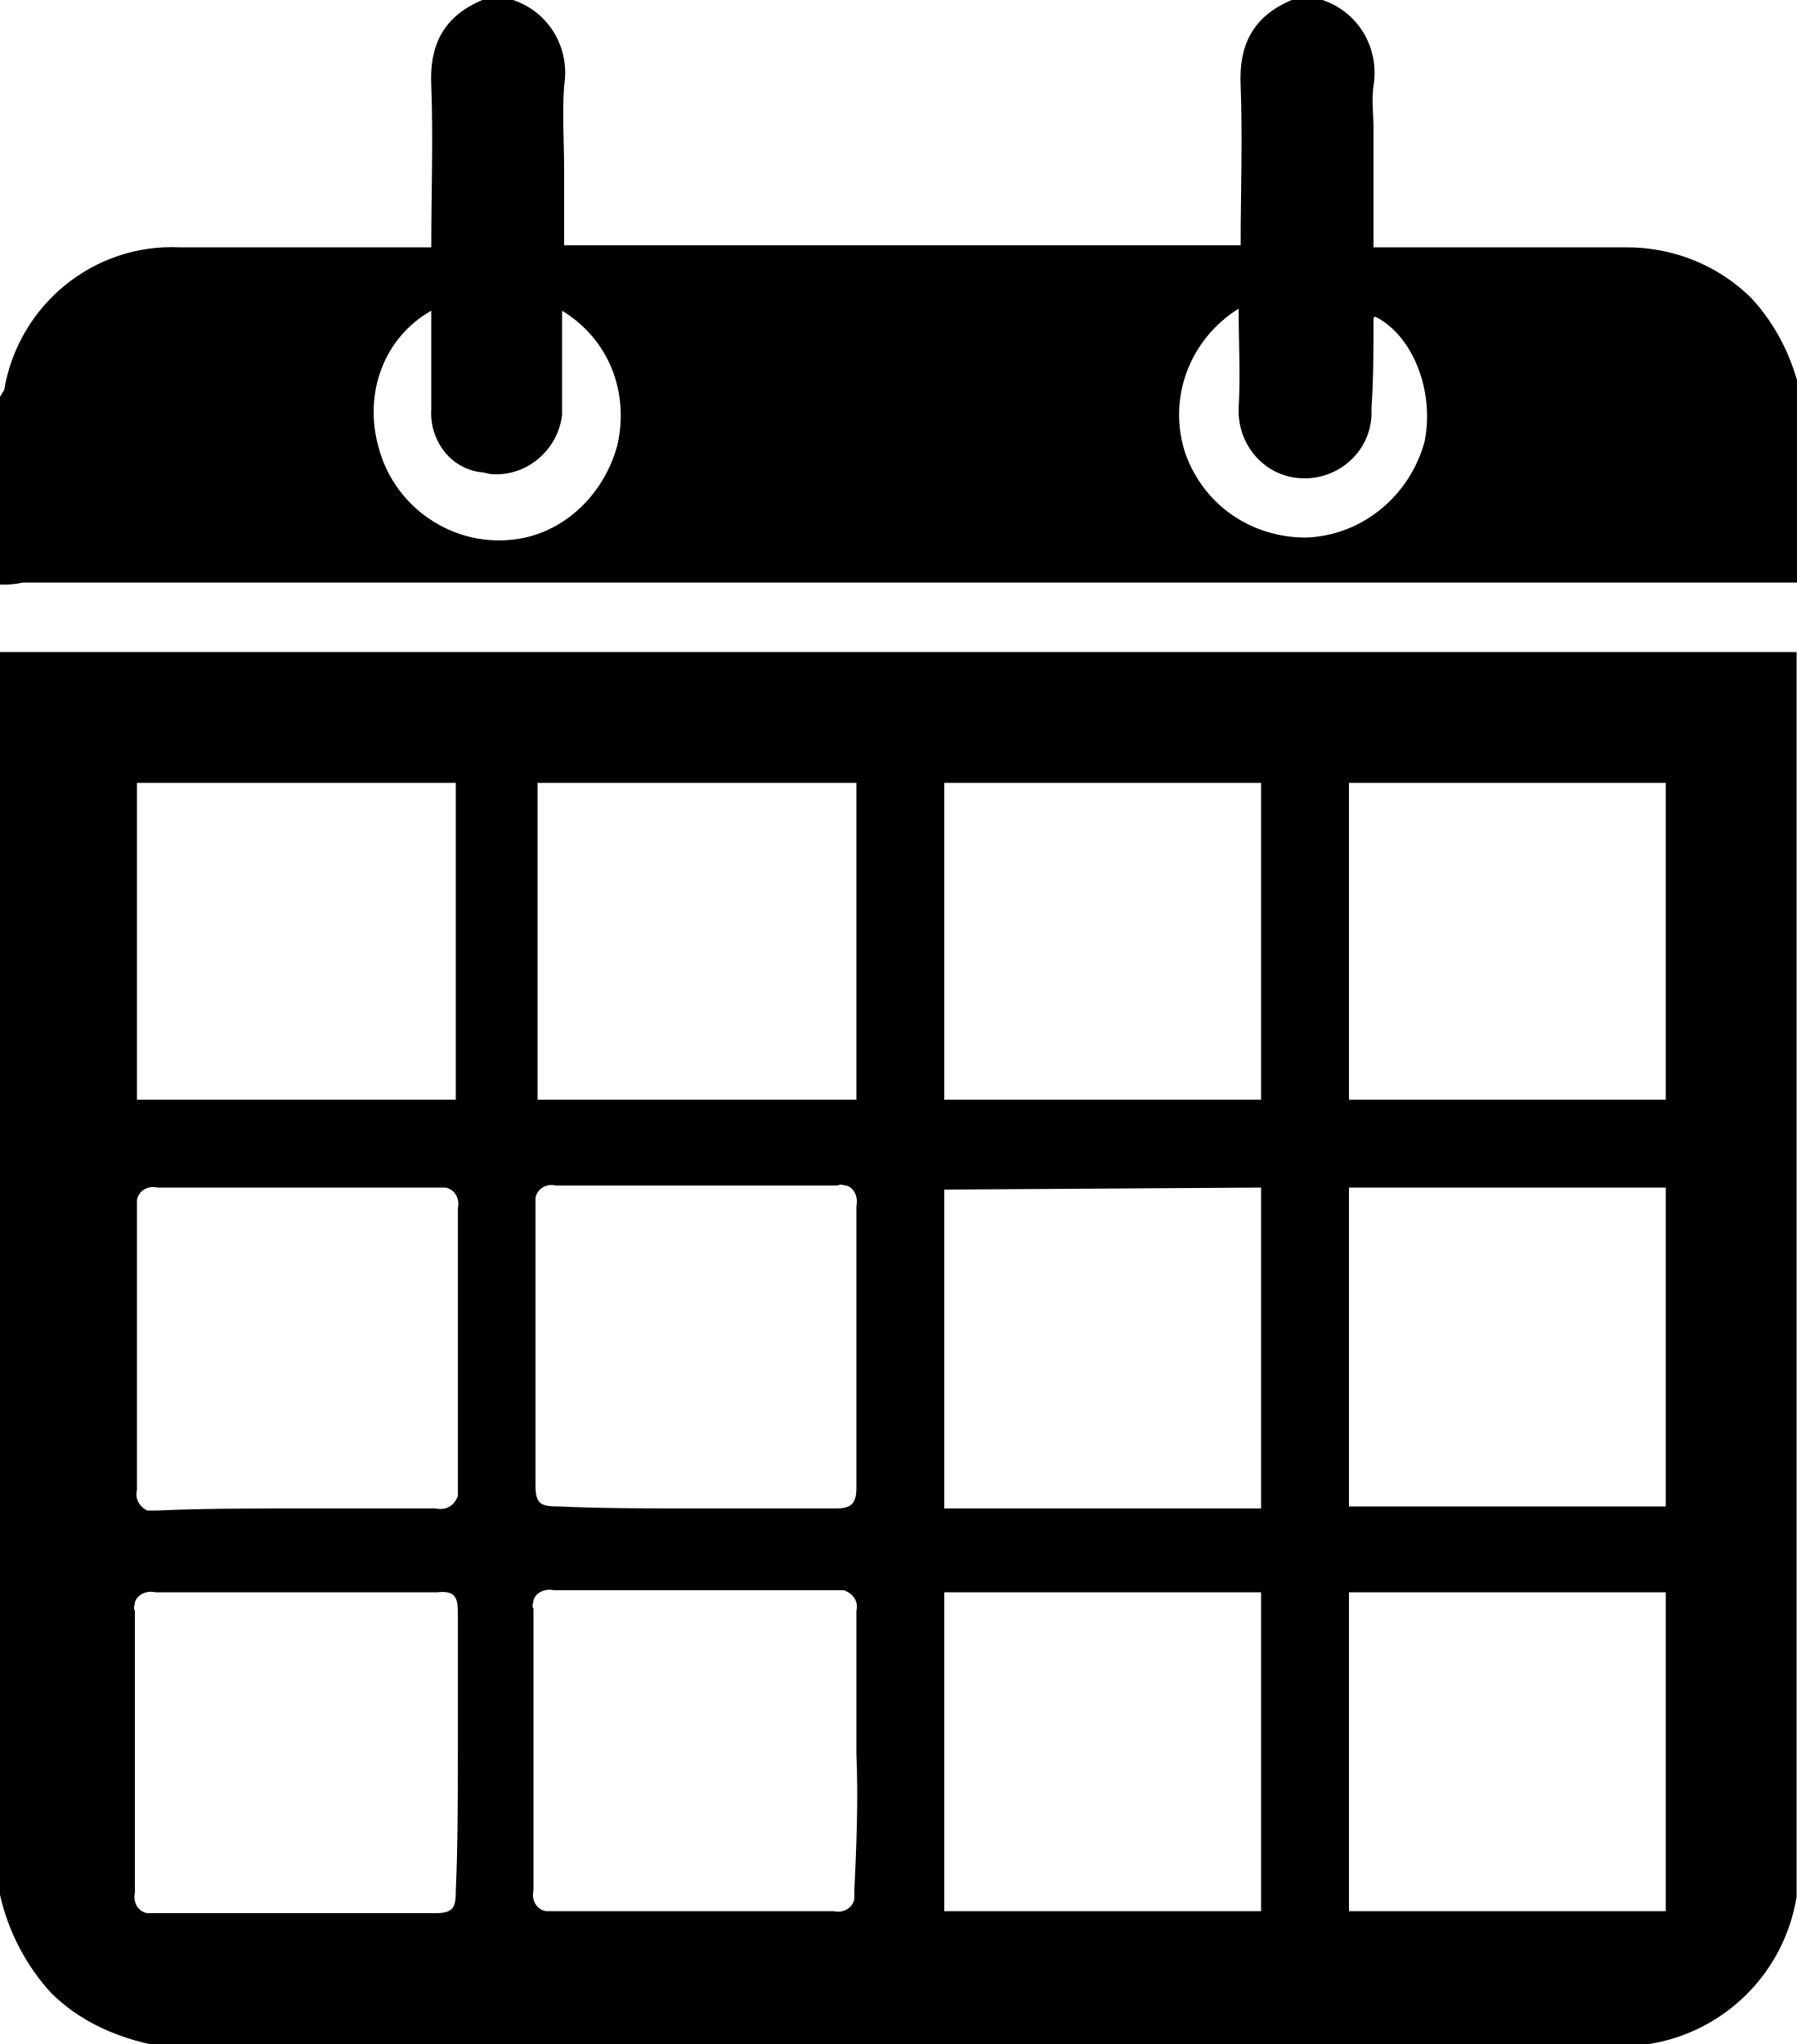
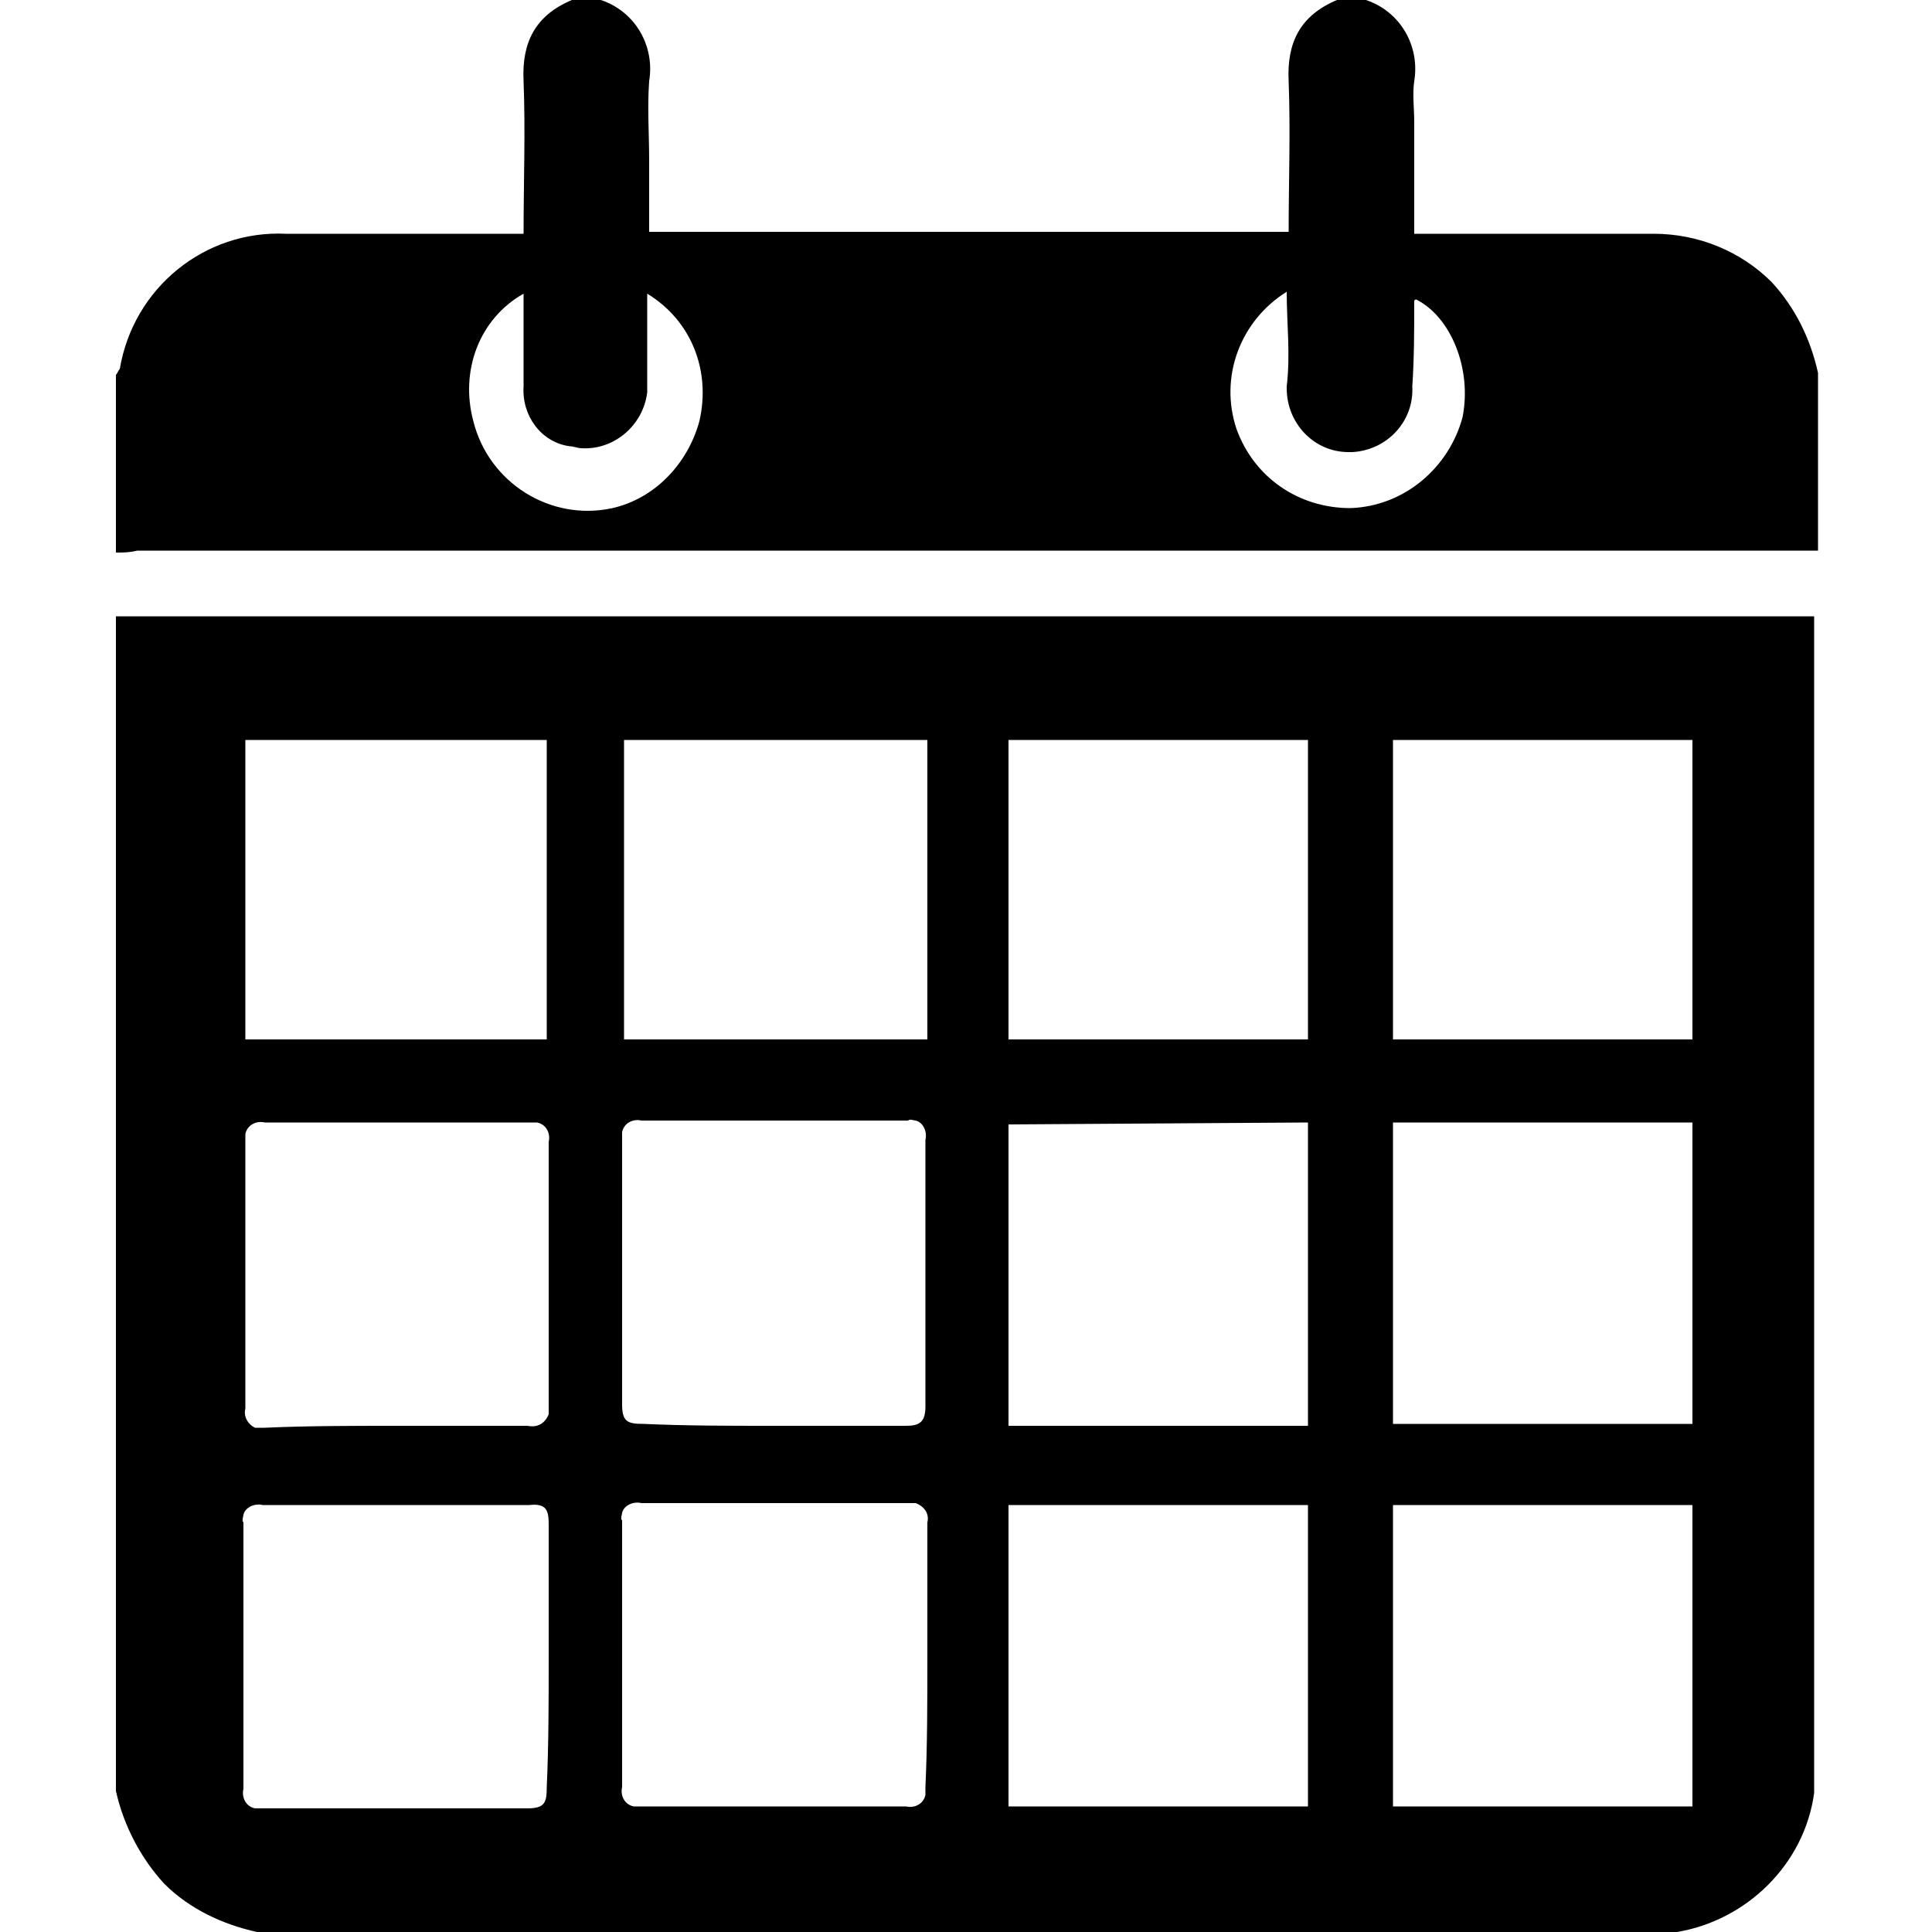
- <svg xmlns="http://www.w3.org/2000/svg" version="1.1" id="Layer_1" x="0px" y="0px" viewBox="0 0 87.9 100" style="enable-background:new 0 0 87.9 100;" xml:space="preserve">
-   <path d="M80.7,100H7.3c-1.8-0.4-3.5-1.2-4.8-2.5c-1.2-1.3-2.1-3-2.5-4.8V31.9c0.4,0,0.7,0,1.1,0h85.7c0.4,0,0.7,0,1.1,0v60.9  C87.3,96.5,84.4,99.4,80.7,100z M14.5,73.8c2.3,0,4.5,0,6.8,0c0.5,0.1,0.9-0.1,1.1-0.6c0-0.1,0-0.3,0-0.4c0-4.6,0-9.2,0-13.7  c0.1-0.4-0.1-0.9-0.6-1c-0.1,0-0.3,0-0.4,0c-4.6,0-9.2,0-13.7,0c-0.4-0.1-0.9,0.1-1,0.6c0,0.1,0,0.3,0,0.4c0,4.6,0,9.2,0,13.8  c-0.1,0.4,0.1,0.8,0.5,1c0.2,0,0.3,0,0.5,0C9.9,73.8,12.2,73.8,14.5,73.8z M34,73.8c2.3,0,4.6,0,6.9,0c0.7,0,1-0.2,1-1  c0-4.6,0-9.2,0-13.8c0.1-0.4-0.1-0.9-0.5-1c-0.1,0-0.3-0.1-0.4,0c-4.6,0-9.2,0-13.8,0c-0.4-0.1-0.9,0.1-1,0.6c0,0.1,0,0.3,0,0.4  c0,4.6,0,9.2,0,13.7c0,0.9,0.3,1,1.1,1C29.5,73.8,31.8,73.8,34,73.8L34,73.8z M22.4,85.8c0-2.3,0-4.6,0-6.9c0-0.7-0.1-1.1-1-1  c-4.6,0-9.2,0-13.8,0c-0.4-0.1-0.9,0.1-1,0.5c0,0.1-0.1,0.3,0,0.4c0,4.6,0,9.2,0,13.8c-0.1,0.4,0.1,0.9,0.6,1c0.1,0,0.3,0,0.4,0  c4.6,0,9.1,0,13.7,0c0.9,0,1-0.3,1-1.1C22.4,90.3,22.4,88,22.4,85.8z M41.9,85.8c0-2.3,0-4.7,0-7c0.1-0.4-0.1-0.8-0.6-1  c-0.1,0-0.3,0-0.4,0c-4.6,0-9.2,0-13.8,0c-0.4-0.1-0.9,0.1-1,0.5c0,0.1-0.1,0.3,0,0.4c0,4.6,0,9.2,0,13.8c-0.1,0.4,0.1,0.9,0.6,1  c0.1,0,0.3,0,0.4,0c4.6,0,9.1,0,13.7,0c0.4,0.1,0.9-0.1,1-0.6c0-0.1,0-0.3,0-0.4C41.9,90.3,42,88.1,41.9,85.8L41.9,85.8z M6.7,53.8  h15.6V38.3H6.7L6.7,53.8L6.7,53.8z M26.3,53.8h15.6V38.3H26.3V53.8L26.3,53.8z M46.2,58.2v15.6h15.5V58.1L46.2,58.2L46.2,58.2z   M66,73.7h15.5V58.1H66V73.7L66,73.7z M46.2,93.5h15.5V77.9H46.2C46.2,77.9,46.2,93.5,46.2,93.5z M81.5,77.9H66v15.6h15.5V77.9z   M46.2,38.3v15.5h15.5V38.3H46.2z M66,38.3v15.5h15.5V38.3H66L66,38.3z M0,28.6v-9.2c0.1-0.1,0.1-0.2,0.2-0.3c0.7-4.2,4.4-7.2,8.6-7  h12.3c0-2.7,0.1-5.3,0-7.9c-0.1-2,0.6-3.4,2.5-4.2h1.5c1.8,0.6,2.8,2.4,2.5,4.2c-0.1,1.4,0,2.7,0,4.1s0,2.5,0,3.7h33.1  c0-2.6,0.1-5.2,0-7.8c-0.1-2,0.6-3.4,2.5-4.2h1.5c1.8,0.6,2.8,2.4,2.5,4.2c-0.1,0.7,0,1.4,0,2.1c0,1.9,0,3.8,0,5.8h1.3  c3.7,0,7.4,0,11.1,0c2.3,0,4.5,0.9,6.1,2.5c1.2,1.3,2,2.9,2.4,4.7v9.2c-0.4,0-0.7,0-1.1,0H1.1C0.7,28.6,0.4,28.6,0,28.6z M27.5,15.2  c0,1,0,1.8,0,2.6s0,1.7,0,2.5c-0.2,1.7-1.7,3-3.4,2.9c-0.2,0-0.4-0.1-0.6-0.1C22,22.9,21,21.5,21.1,20c0-1.6,0-3.2,0-4.8  c-2.3,1.3-3.3,4-2.6,6.6c0.8,3.2,4,5.2,7.2,4.5c2.2-0.5,3.9-2.3,4.5-4.5C30.8,19.2,29.8,16.6,27.5,15.2z M60.6,15.1  c-2.4,1.5-3.5,4.4-2.6,7.1c0.9,2.5,3.2,4.1,5.9,4.1c2.8-0.1,5.1-2.1,5.8-4.7c0.5-2.5-0.6-5.2-2.4-6.1c0,0-0.1,0-0.1,0.1  c0,1.5,0,2.9-0.1,4.4c0.1,1.8-1.3,3.3-3.1,3.4c-0.1,0-0.1,0-0.2,0c-1.8,0-3.2-1.5-3.2-3.3c0,0,0-0.1,0-0.1  C60.7,18.3,60.6,16.8,60.6,15.1z" />
+ <svg xmlns="http://www.w3.org/2000/svg" version="1.1" id="Layer_1" x="0px" y="0px" viewBox="0 0 100 100" style="enable-background:new 0 0 100 100;" xml:space="preserve">
+   <path d="M86.8,100H13.3c-1.8-0.4-3.5-1.2-4.8-2.5c-1.2-1.3-2.1-3-2.5-4.8V31.9c0.4,0,0.7,0,1.1,0h85.7c0.4,0,0.7,0,1.1,0v60.9  C93.4,96.5,90.4,99.4,86.8,100z M20.5,73.8c2.3,0,4.5,0,6.8,0c0.5,0.1,0.9-0.1,1.1-0.6c0-0.1,0-0.3,0-0.4c0-4.6,0-9.2,0-13.7  c0.1-0.4-0.1-0.9-0.6-1c-0.1,0-0.3,0-0.4,0c-4.6,0-9.2,0-13.7,0c-0.4-0.1-0.9,0.1-1,0.6c0,0.1,0,0.3,0,0.4c0,4.6,0,9.2,0,13.8  c-0.1,0.4,0.1,0.8,0.5,1c0.2,0,0.3,0,0.5,0C15.9,73.8,18.2,73.8,20.5,73.8z M40,73.8c2.3,0,4.6,0,6.9,0c0.7,0,1-0.2,1-1  c0-4.6,0-9.2,0-13.8c0.1-0.4-0.1-0.9-0.5-1c-0.1,0-0.3-0.1-0.4,0c-4.6,0-9.2,0-13.8,0c-0.4-0.1-0.9,0.1-1,0.6c0,0.1,0,0.3,0,0.4  c0,4.6,0,9.2,0,13.7c0,0.9,0.3,1,1.1,1C35.5,73.8,37.8,73.8,40,73.8L40,73.8z M28.4,85.8c0-2.3,0-4.6,0-6.9c0-0.7-0.1-1.1-1-1  c-4.6,0-9.2,0-13.8,0c-0.4-0.1-0.9,0.1-1,0.5c0,0.1-0.1,0.3,0,0.4c0,4.6,0,9.2,0,13.8c-0.1,0.4,0.1,0.9,0.6,1c0.1,0,0.3,0,0.4,0  c4.6,0,9.1,0,13.7,0c0.9,0,1-0.3,1-1.1C28.4,90.3,28.4,88,28.4,85.8z M48,85.8c0-2.3,0-4.7,0-7c0.1-0.4-0.1-0.8-0.6-1  c-0.1,0-0.3,0-0.4,0c-4.6,0-9.2,0-13.8,0c-0.4-0.1-0.9,0.1-1,0.5c0,0.1-0.1,0.3,0,0.4c0,4.6,0,9.2,0,13.8c-0.1,0.4,0.1,0.9,0.6,1  c0.1,0,0.3,0,0.4,0c4.6,0,9.1,0,13.7,0c0.4,0.1,0.9-0.1,1-0.6c0-0.1,0-0.3,0-0.4C48,90.3,48,88.1,48,85.8L48,85.8z M12.7,53.8h15.6  V38.3H12.7V53.8L12.7,53.8z M32.3,53.8H48V38.3H32.3V53.8L32.3,53.8z M52.2,58.2v15.6h15.5V58.1L52.2,58.2L52.2,58.2z M72.1,73.7  h15.5V58.1H72.1V73.7L72.1,73.7z M52.2,93.5h15.5V77.9H52.2V93.5z M87.6,77.9H72.1v15.6h15.5V77.9z M52.2,38.3v15.5h15.5V38.3H52.2z   M72.1,38.3v15.5h15.5V38.3H72.1L72.1,38.3z M6,28.6v-9.2c0.1-0.1,0.1-0.2,0.2-0.3c0.7-4.2,4.4-7.2,8.6-7h12.3c0-2.7,0.1-5.3,0-7.9  c-0.1-2,0.6-3.4,2.5-4.2h1.5c1.8,0.6,2.8,2.4,2.5,4.2c-0.1,1.4,0,2.7,0,4.1s0,2.5,0,3.7h33.1c0-2.6,0.1-5.2,0-7.8  c-0.1-2,0.6-3.4,2.5-4.2h1.5c1.8,0.6,2.8,2.4,2.5,4.2c-0.1,0.7,0,1.4,0,2.1c0,1.9,0,3.8,0,5.8h1.3c3.7,0,7.4,0,11.1,0  c2.3,0,4.5,0.9,6.1,2.5c1.2,1.3,2,2.9,2.4,4.7v9.2c-0.4,0-0.7,0-1.1,0H7.1C6.7,28.6,6.4,28.6,6,28.6z M33.5,15.2c0,1,0,1.8,0,2.6  s0,1.7,0,2.5c-0.2,1.7-1.7,3-3.4,2.9c-0.2,0-0.4-0.1-0.6-0.1C28,22.9,27,21.5,27.1,20c0-1.6,0-3.2,0-4.8c-2.3,1.3-3.3,4-2.6,6.6  c0.8,3.2,4,5.2,7.2,4.5c2.2-0.5,3.9-2.3,4.5-4.5C36.8,19.2,35.8,16.6,33.5,15.2z M66.6,15.1c-2.4,1.5-3.5,4.4-2.6,7.1  c0.9,2.5,3.2,4.1,5.9,4.1c2.8-0.1,5.1-2.1,5.8-4.7c0.5-2.5-0.6-5.2-2.4-6.1c0,0-0.1,0-0.1,0.1c0,1.5,0,2.9-0.1,4.4  c0.1,1.8-1.3,3.3-3.1,3.4c-0.1,0-0.1,0-0.2,0c-1.8,0-3.2-1.5-3.2-3.3V20C66.8,18.3,66.6,16.8,66.6,15.1z" />
</svg>
